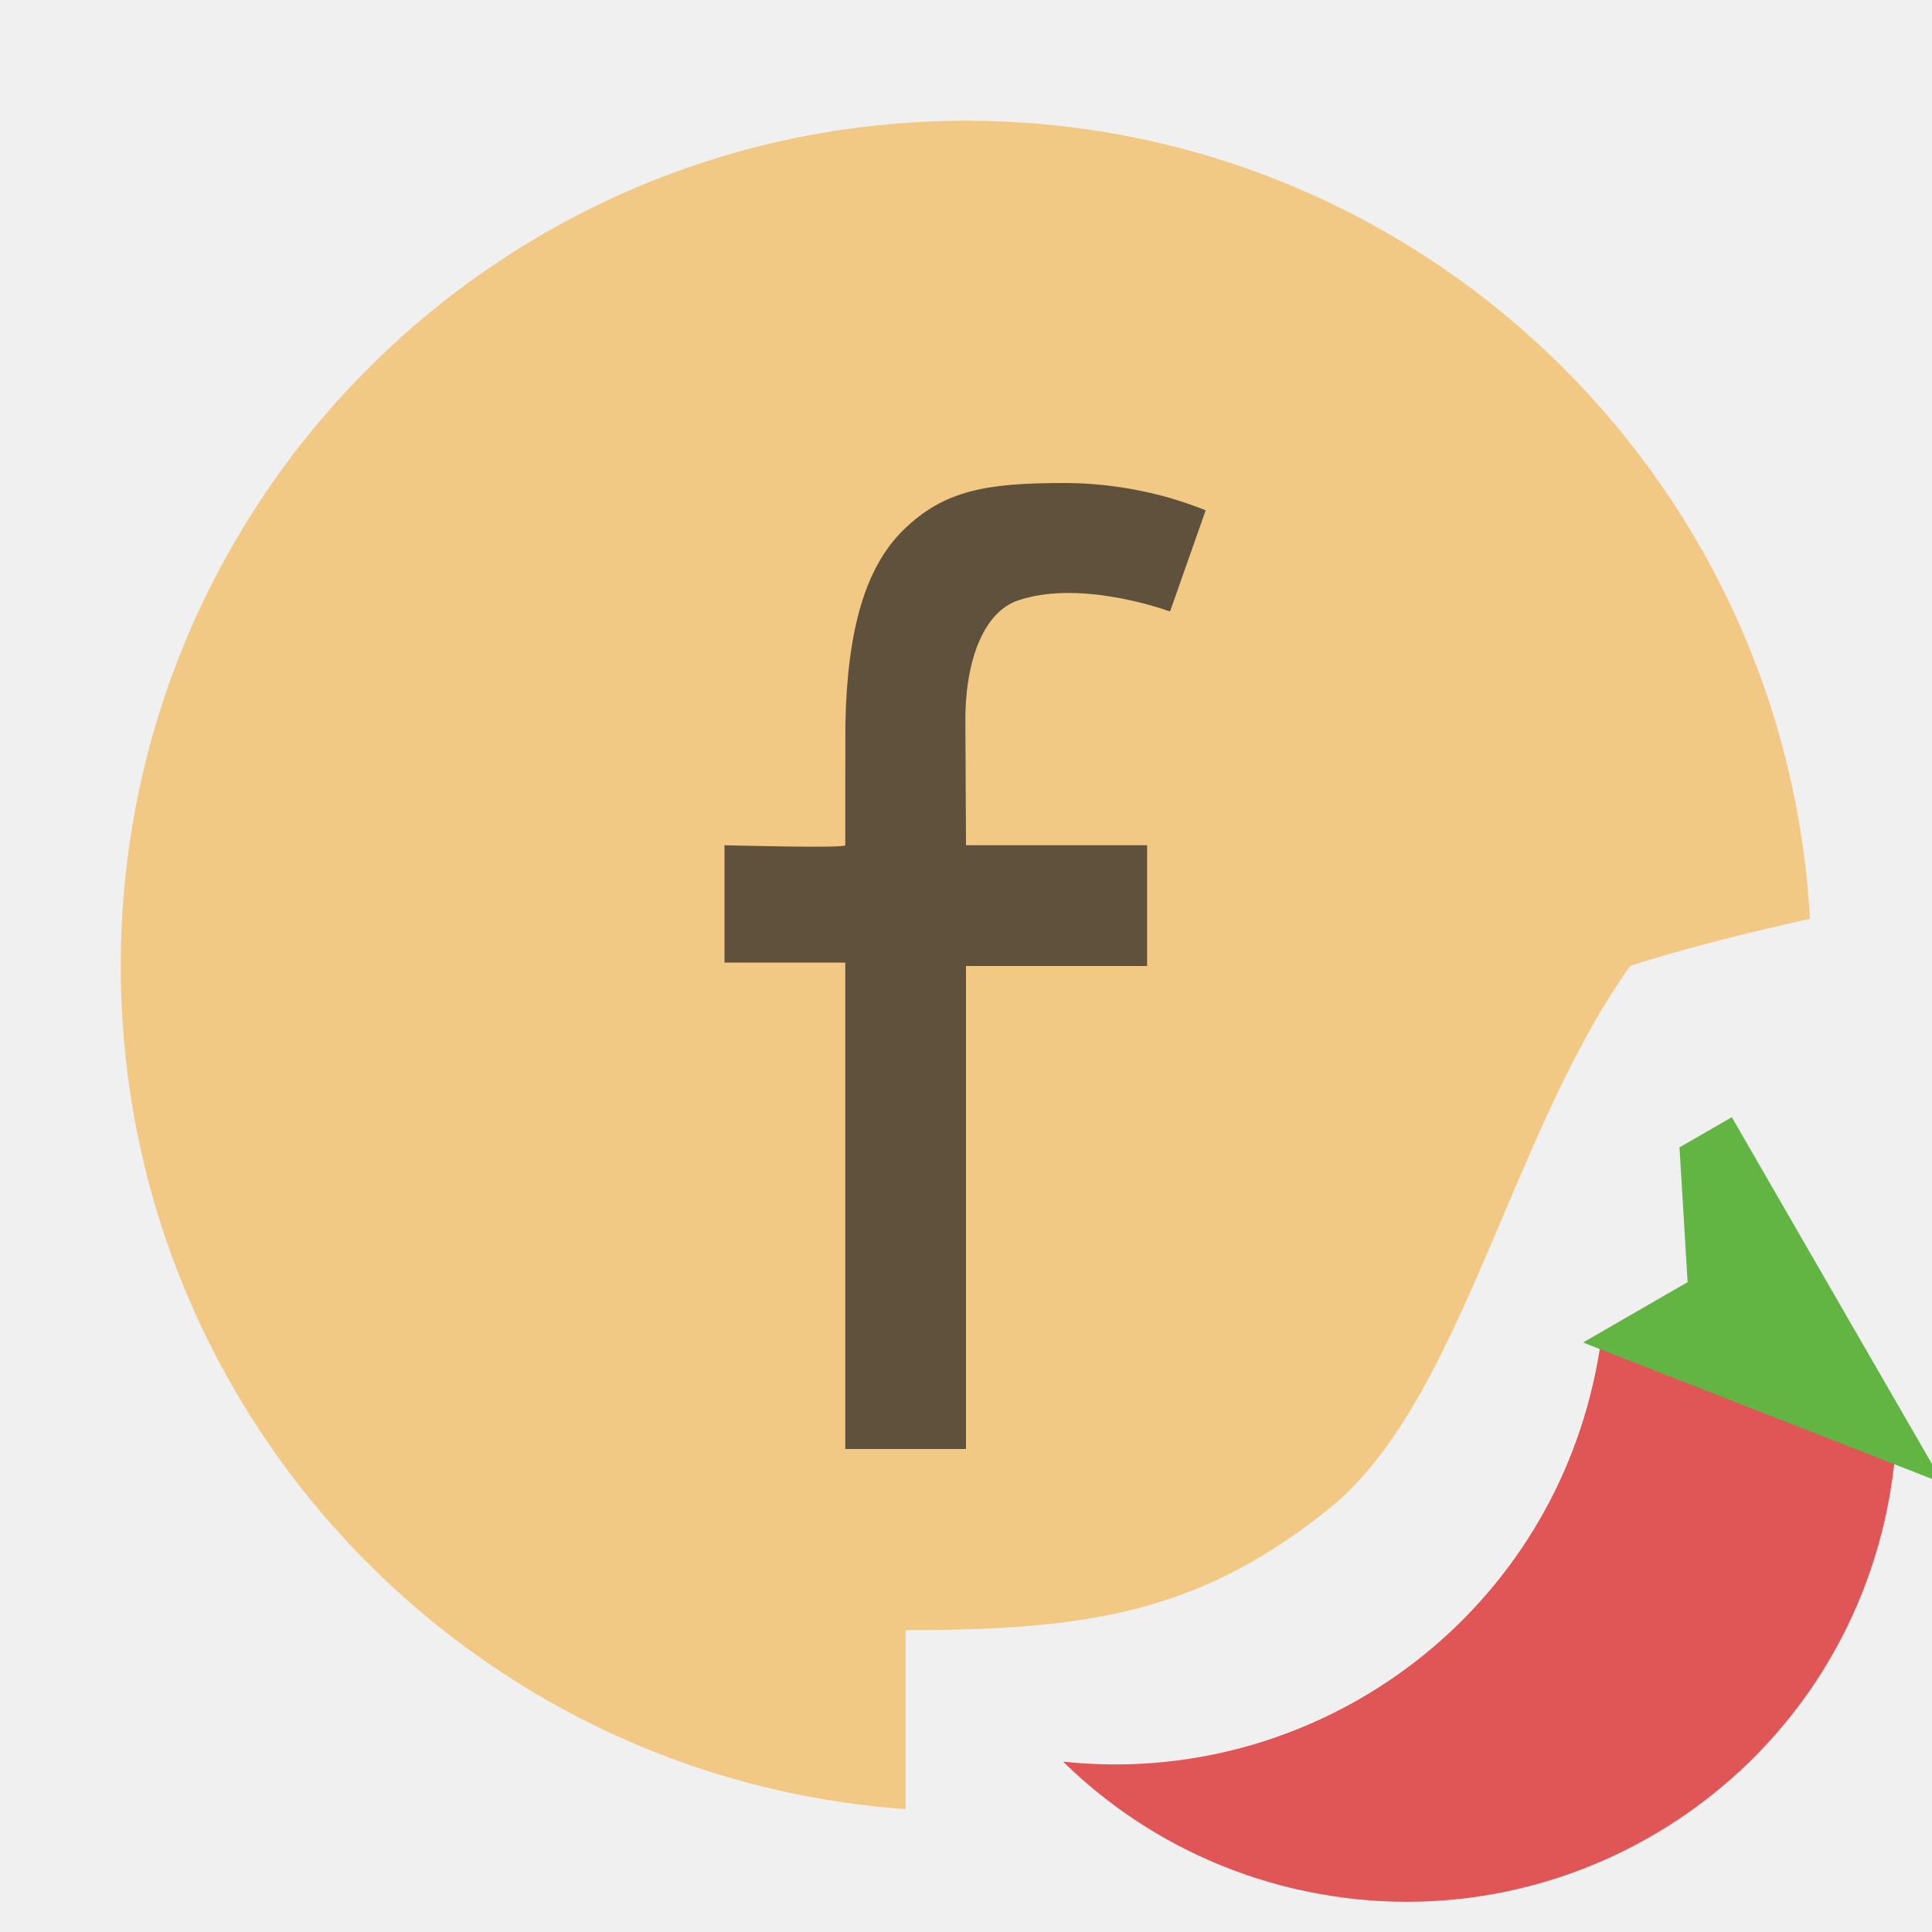
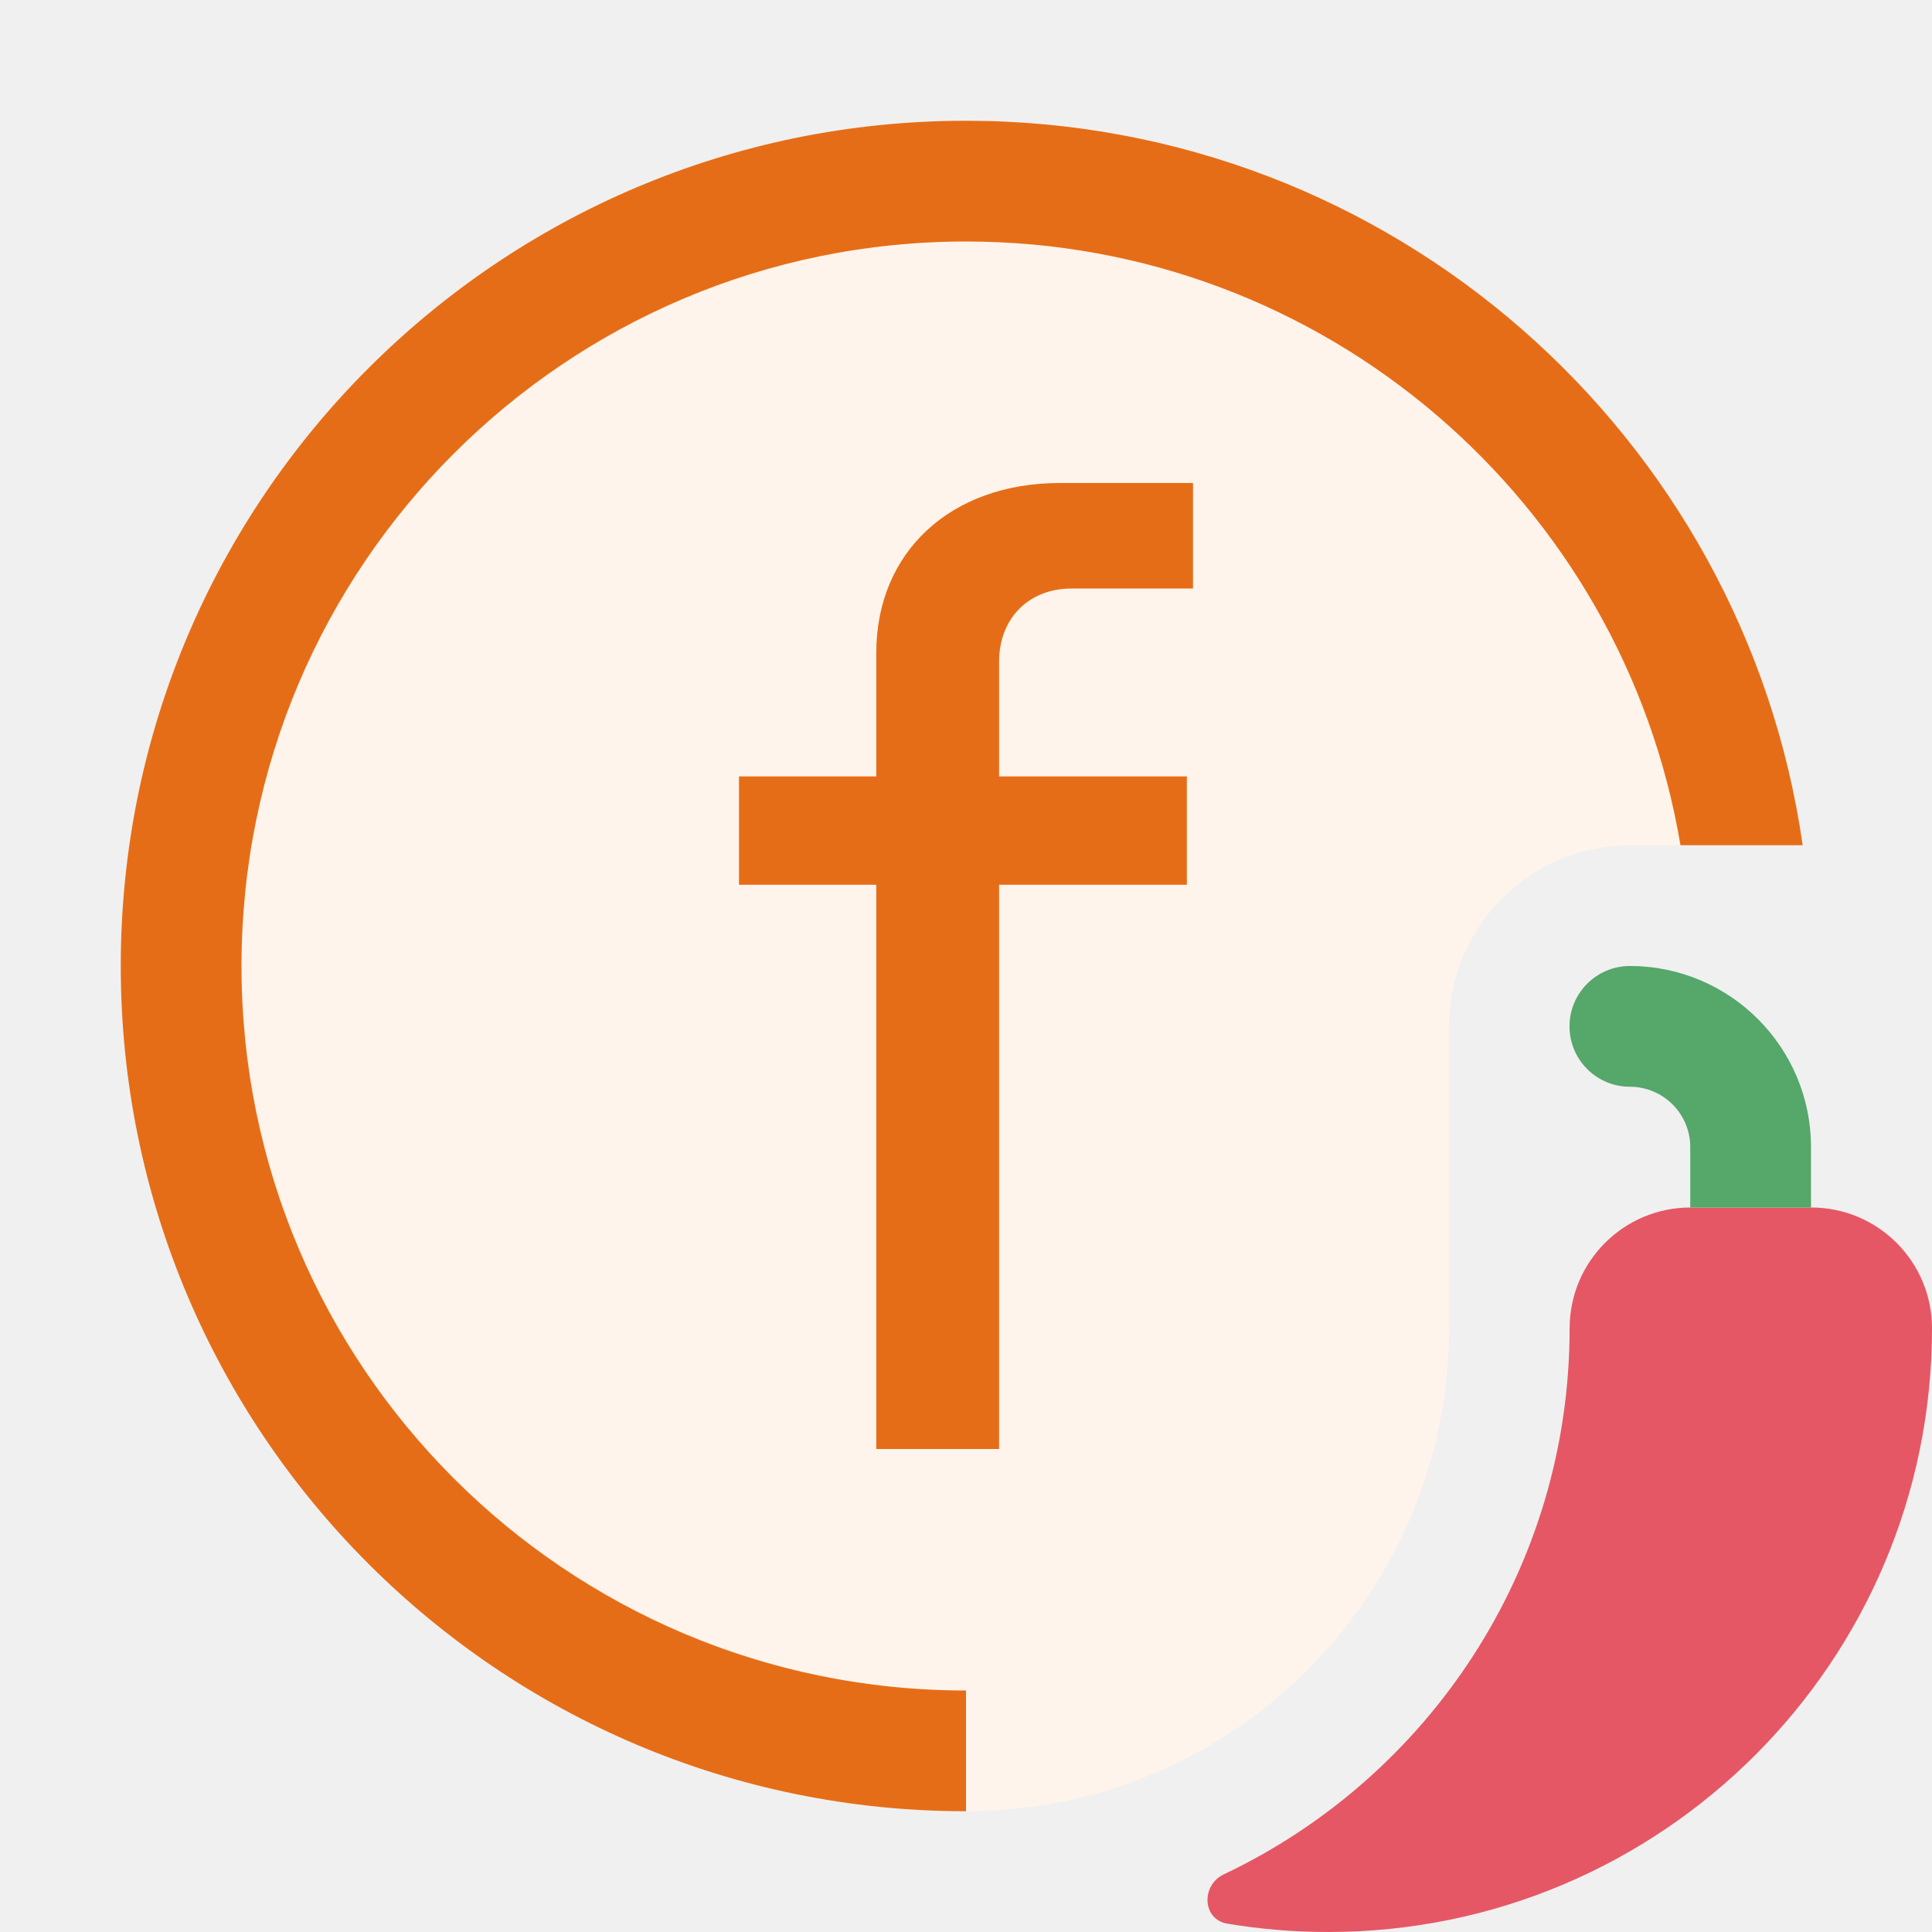
<svg xmlns="http://www.w3.org/2000/svg" width="16" height="16" viewBox="0 0 16 16" fill="none">
-   <g clip-path="url(#clip0)">
-     <path fill-rule="evenodd" clip-rule="evenodd" d="M14.989 7.609C14.558 7.705 13.942 7.853 13.5 8C13.073 8.599 12.755 9.348 12.445 10.077C12.03 11.054 11.63 11.996 11 12.5C9.923 13.361 9 13.5 7.5 13.5V14.982C3.867 14.726 1 11.698 1 8C1 4.134 4.134 1 8 1C11.735 1 14.787 3.925 14.989 7.609Z" fill="#F4AF3D" fill-opacity="0.6" />
-     <path fill-rule="evenodd" clip-rule="evenodd" d="M7 12H8V8H9.5V7H8C8 7 7.995 6.043 7.995 6C7.987 5.503 8.133 5.073 8.432 4.972C8.92 4.808 9.569 5.021 9.69 5.064L9.985 4.226C9.909 4.199 9.456 4 8.811 4C8.167 4 7.817 4.061 7.482 4.389C7.165 4.698 7.016 5.22 7.001 6C7 6.045 7 6.953 7 7C7 7.027 6 7 6 7V7.972H7V12Z" fill="#231F20" fill-opacity="0.7" />
-     <path fill-rule="evenodd" clip-rule="evenodd" d="M15.711 11.658C15.713 11.967 15.679 12.282 15.607 12.596C15.104 14.783 12.925 16.148 10.738 15.646C9.98 15.472 9.321 15.096 8.804 14.589C10.821 14.806 12.728 13.485 13.193 11.458C13.221 11.337 13.243 11.216 13.26 11.095L15.711 11.658Z" fill="#E05555" />
-     <path d="M13.11 11.118L16.092 12.284L14.342 9.252L13.909 9.502L13.976 10.618L13.11 11.118Z" fill="#62B543" />
-   </g>
-   <defs>
-     <clipPath id="clip0">
-       <rect width="16" height="16" fill="white" />
-     </clipPath>
-   </defs>
+   <path d="M14.929 7L13.5 7C12.671 7 12 7.672 12 8.5C12 8.507 12 8.514 12 8.521V10.976C12 10.984 12 10.992 12 11C12 11.736 11.801 12.425 11.454 13.018C11.437 13.048 11.419 13.078 11.4 13.108C10.695 14.244 9.436 15 8 15C4.134 15 1 11.866 1 8C1 4.134 4.134 1 8 1C11.527 1 14.444 3.608 14.929 7Z" fill="#FFF4EB" />
+   <path d="M14.929 7C14.444 3.608 11.527 1 8 1C4.134 1 1 4.134 1 8C1 11.866 4.134 15 8 15V14C4.686 14 2 11.314 2 8C2 4.686 4.686 2 8 2C10.973 2 13.441 4.162 13.917 7L14.929 7Z" fill="#E66D17" />
+   <path d="M7.257 12H8.274V7.327H9.829V6.43H8.274V5.48C8.274 5.12 8.52 4.874 8.874 4.874H9.88V4H8.777C7.874 4 7.257 4.571 7.257 5.406V6.43H6.12V7.327H7.257V12Z" fill="#E66D17" />
+   <path d="M15 10C15.552 10 16 10.448 16 11C16 13.761 13.761 16 10.999 16C10.714 16 10.435 15.976 10.164 15.931C9.956 15.896 9.945 15.612 10.136 15.522C11.828 14.72 12.999 12.997 12.999 11C12.999 10.448 13.447 10 13.999 10H15Z" fill="#E55765" />
+   <path fill-rule="evenodd" clip-rule="evenodd" d="M13.498 9C13.774 9 13.998 9.224 13.998 9.5V10H14.998V9.5C14.998 8.672 14.326 8 13.498 8C13.222 8 12.998 8.224 12.998 8.5C12.998 8.776 13.222 9 13.498 9Z" fill="#55A76A" />
</svg>
